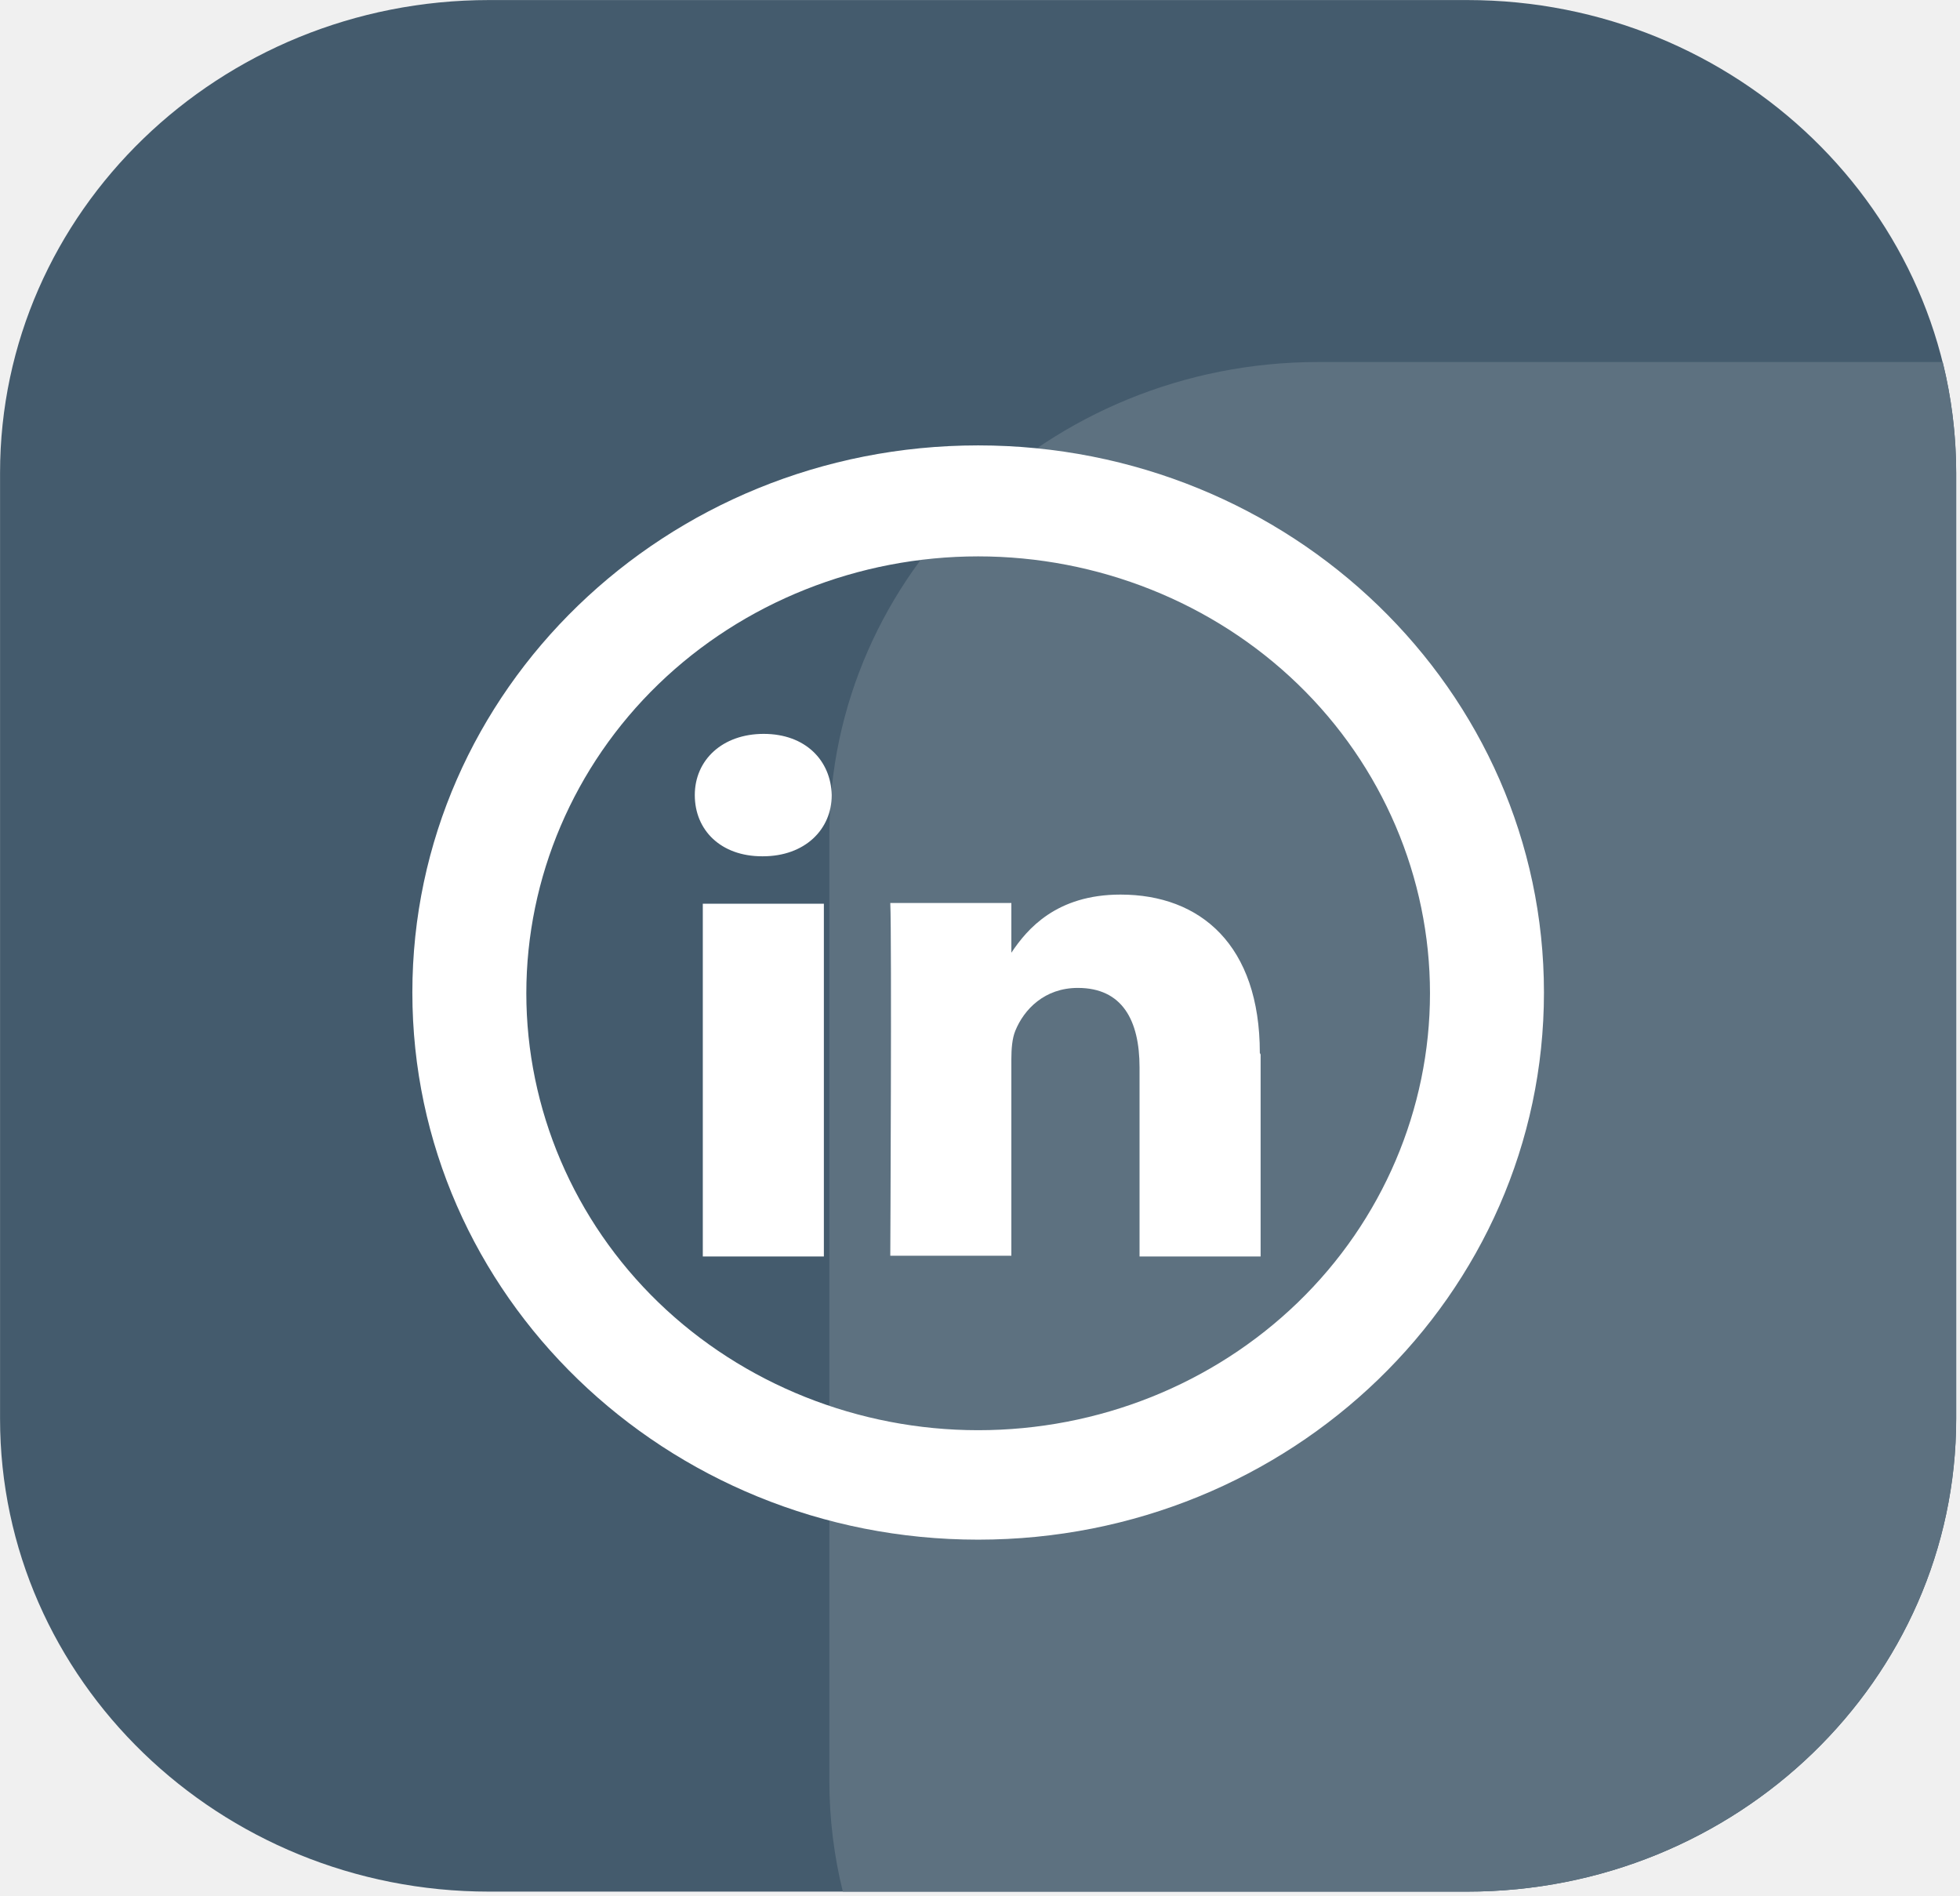
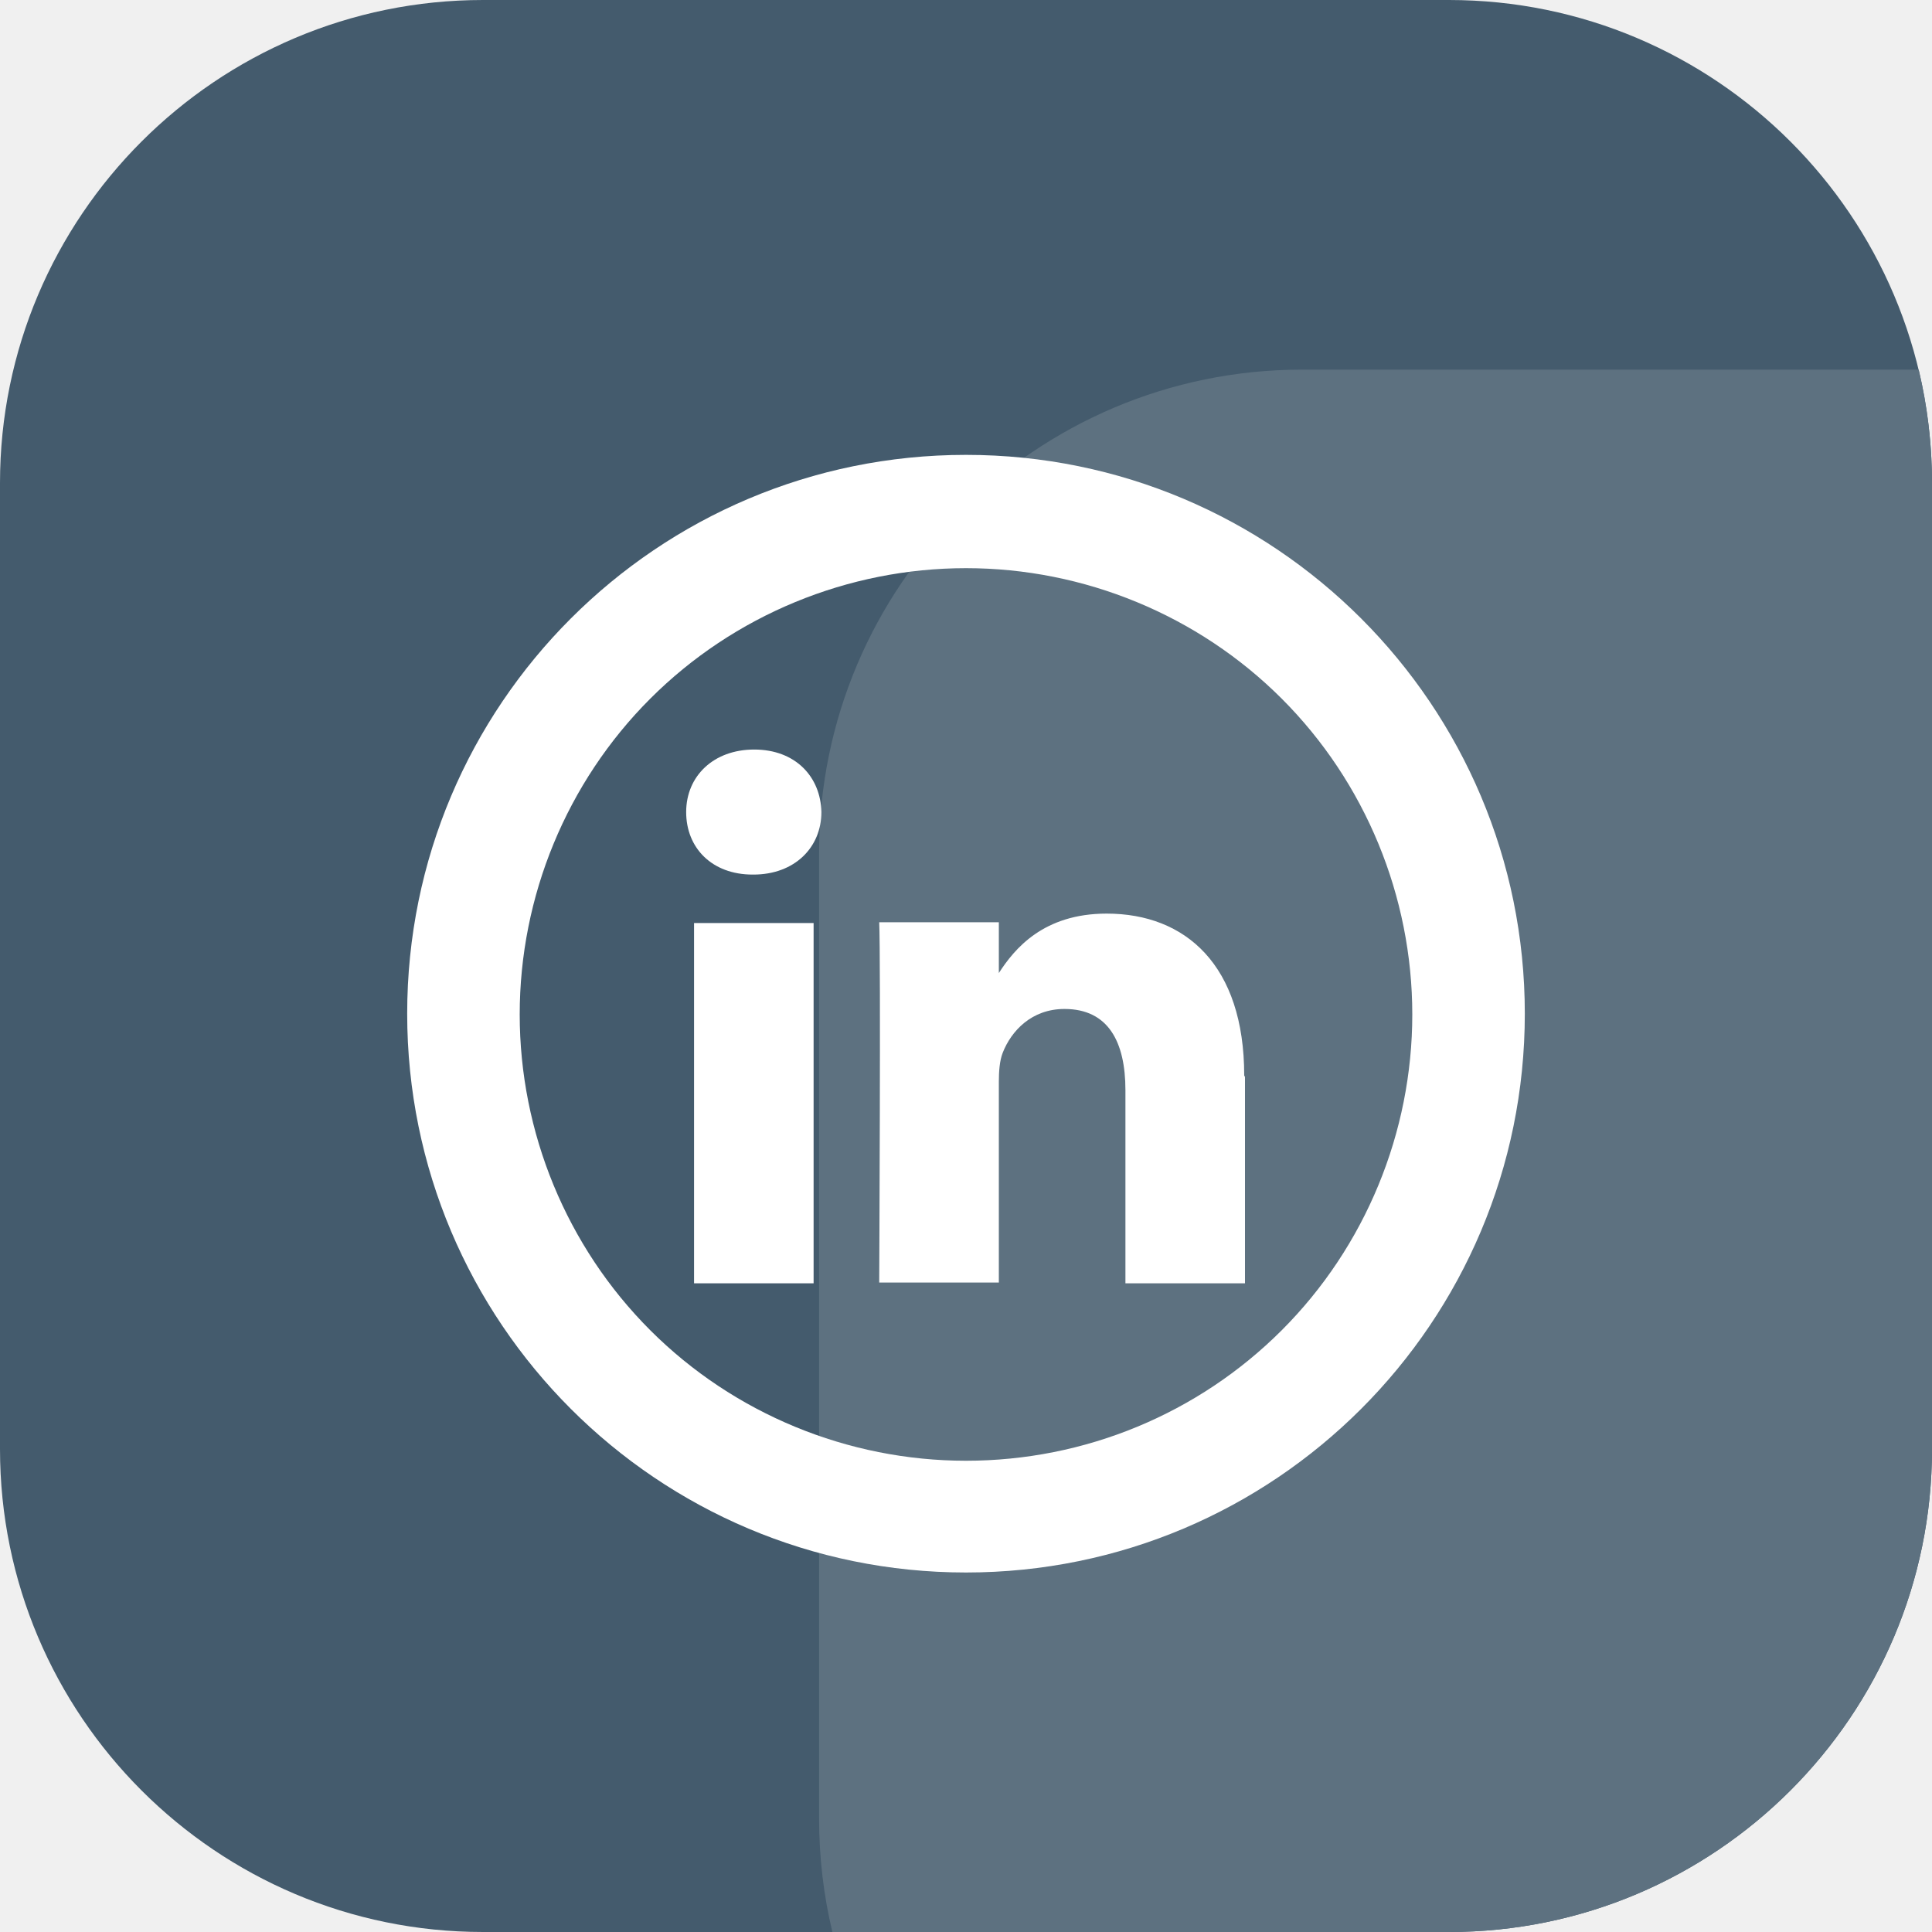
- <svg xmlns="http://www.w3.org/2000/svg" viewBox="634.981 158.311 37.217 35.984" version="1.1" style="max-height: 500px" width="37.217" height="35.984">
-   <g font-size="none" font-weight="none" font-family="none" stroke-miterlimit="10" stroke-linejoin="miter" stroke-linecap="butt" stroke-width="1" stroke="none" fill-rule="none" fill="none">
-     <path fill-rule="evenodd" fill="#445b6d" id="Path-1" d="M672.125,167.29c0,-4.954 -4.162,-8.978 -9.285,-8.978h-18.572c-5.124,0 -9.286,4.024 -9.286,8.978v17.956c0,4.954 4.162,8.978 9.286,8.978h18.572c5.123,0 9.285,-4.024 9.285,-8.978z" />
-     <path fill-rule="evenodd" fill="#5d7180" id="Path-1-1" d="M671.87,165.184c0.165,0.668 0.256,1.38 0.256,2.106v17.956c0,4.954 -4.163,8.978 -9.286,8.978h-11.855c-0.166,-0.668 -0.256,-1.38 -0.256,-2.106v-17.956c0,-4.954 4.162,-8.978 9.286,-8.978z" />
-     <path fill-rule="nonzero" fill="#ffffff" id="CompoundPath-1" d="M658.918,178.331v3.835h-2.299v-3.588c0,-0.901 -0.331,-1.511 -1.172,-1.511c-0.631,0 -1.022,0.407 -1.187,0.814c-0.06,0.145 -0.075,0.348 -0.075,0.537v3.734h-2.299c0,0 0.03,-6.058 0,-6.697h2.299v0.973v-0.029c0.3,-0.451 0.856,-1.104 2.073,-1.104c1.518,0 2.645,0.959 2.645,3.007zM649.482,172.244c-0.782,0 -1.308,0.494 -1.308,1.162c0,0.668 0.496,1.162 1.278,1.162h0.015c0.796,0 1.307,-0.508 1.307,-1.162c-0.015,-0.654 -0.496,-1.162 -1.292,-1.162zM648.326,182.166h2.299v-6.697h-2.299z" />
-     <path fill-rule="nonzero" fill="#ffffff" id="CompoundPath-1-1" d="M653.554,185.464c2.284,0 4.463,-0.872 6.071,-2.426c1.608,-1.554 2.509,-3.675 2.509,-5.869c0,-2.194 -0.901,-4.315 -2.509,-5.869c-1.608,-1.555 -3.802,-2.426 -6.071,-2.426c-2.268,0 -4.462,0.871 -6.07,2.426c-1.608,1.554 -2.509,3.675 -2.509,5.869c0,2.194 0.901,4.315 2.509,5.869c1.608,1.554 3.802,2.426 6.07,2.426zM653.554,187.542c-5.935,0 -10.743,-4.649 -10.743,-10.388c0,-5.738 4.808,-10.387 10.743,-10.387c5.936,0 10.744,4.649 10.744,10.387c0,5.739 -4.808,10.388 -10.744,10.388z" />
-   </g>
+ <svg xmlns="http://www.w3.org/2000/svg" width="25" height="25" viewBox="0 0 25 25" fill="none">
+   <path fill-rule="evenodd" clip-rule="evenodd" d="M25 6.25C25 2.801 22.199 0 18.75 0H6.25C2.801 0 0 2.801 0 6.25V18.75C0 22.199 2.801 25 6.25 25H18.75C22.199 25 25 22.199 25 18.75V6.25Z" fill="#445B6D" />
+   <path fill-rule="evenodd" clip-rule="evenodd" d="M24.828 4.783C24.939 5.249 25 5.744 25 6.25V18.75C25 22.198 22.198 25 18.75 25H10.771C10.659 24.535 10.599 24.039 10.599 23.534V11.034C10.599 7.585 13.4 4.783 16.849 4.783H24.828Z" fill="#5D7180" />
+   <path d="M16.11 13.936V16.606H14.563V14.108C14.563 13.481 14.341 13.056 13.774 13.056C13.35 13.056 13.086 13.339 12.975 13.623C12.935 13.724 12.925 13.865 12.925 13.997V16.596H11.377C11.377 16.596 11.398 12.379 11.377 11.934H12.925V12.611V12.591C13.127 12.278 13.501 11.822 14.32 11.822C15.342 11.822 16.1 12.49 16.1 13.916L16.11 13.936ZM9.759 9.699C9.233 9.699 8.879 10.043 8.879 10.508C8.879 10.973 9.213 11.317 9.739 11.317H9.749C10.285 11.317 10.629 10.963 10.629 10.508C10.619 10.053 10.295 9.699 9.759 9.699ZM8.981 16.606H10.528V11.944H8.981V16.606Z" fill="white" />
+   <path d="M12.5 18.902C14.037 18.902 15.504 18.295 16.586 17.213C17.668 16.131 18.275 14.654 18.275 13.127C18.275 11.6 17.668 10.123 16.586 9.041C15.504 7.959 14.027 7.352 12.5 7.352C10.973 7.352 9.496 7.959 8.414 9.041C7.332 10.123 6.725 11.6 6.725 13.127C6.725 14.654 7.332 16.131 8.414 17.213C9.496 18.295 10.973 18.902 12.5 18.902ZM12.5 20.348C8.505 20.348 5.269 17.112 5.269 13.117C5.269 9.122 8.505 5.886 12.5 5.886C16.495 5.886 19.731 9.122 19.731 13.117C19.731 17.112 16.495 20.348 12.5 20.348Z" fill="white" />
</svg>
